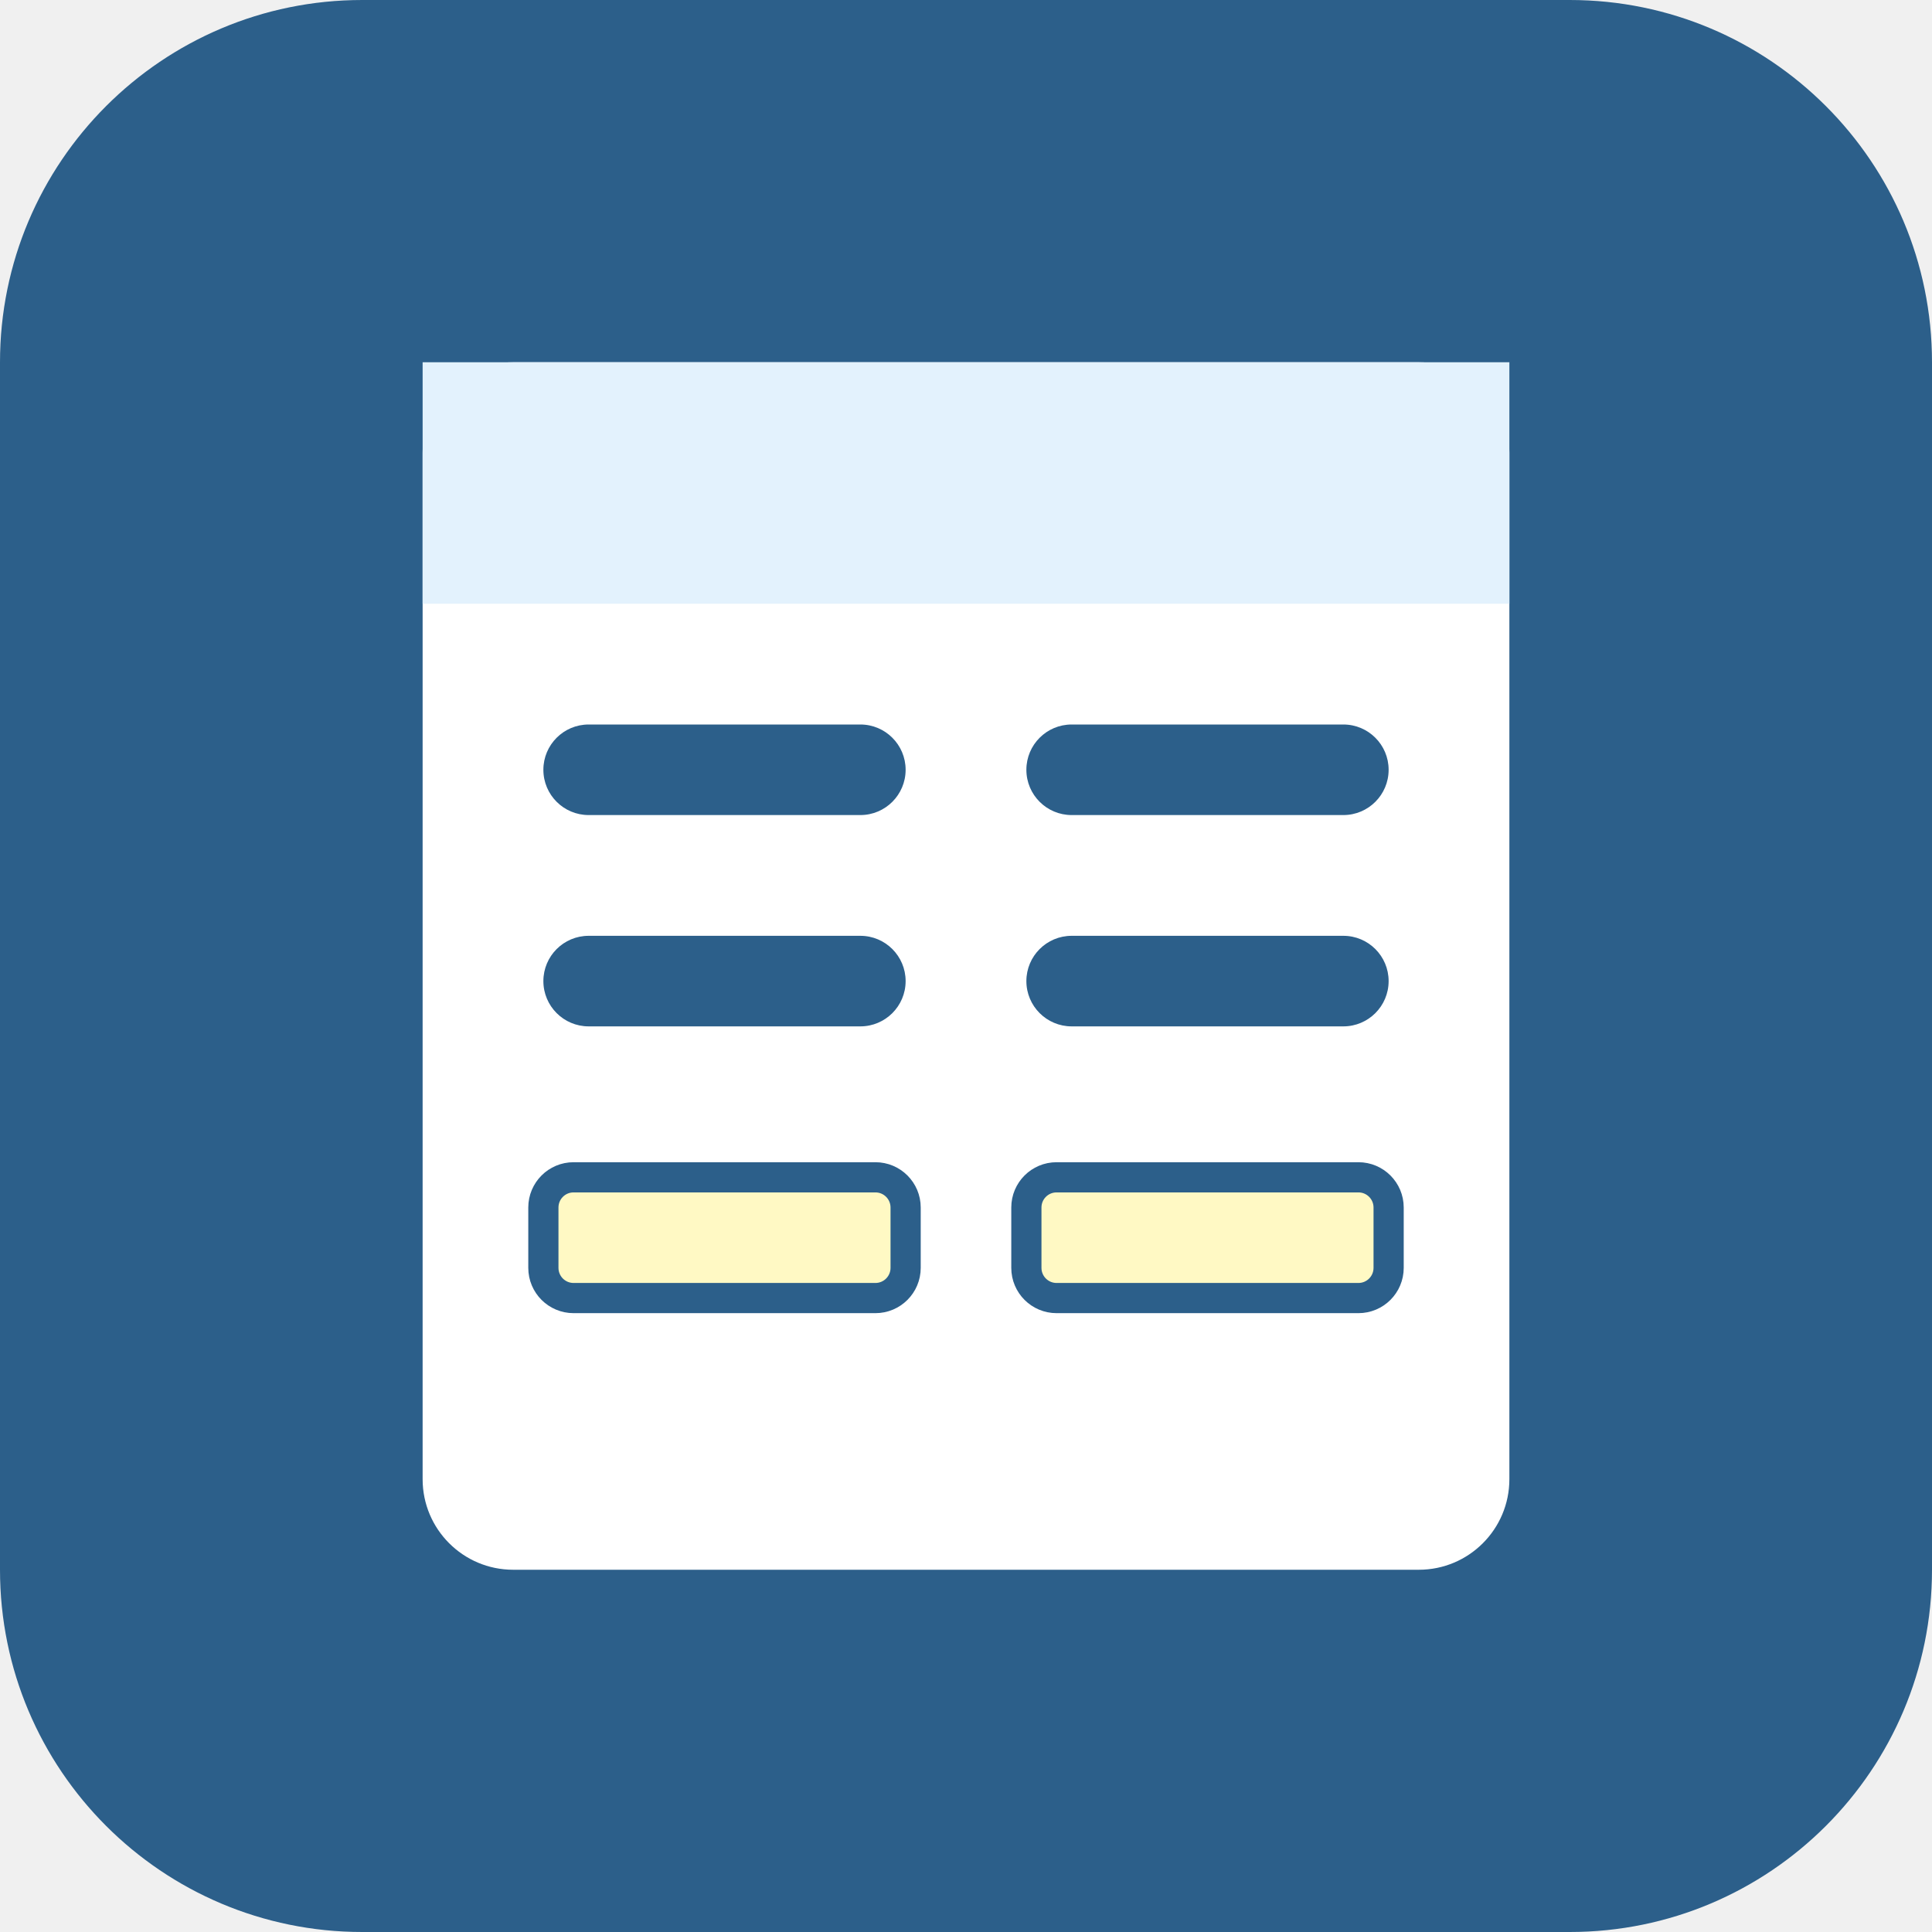
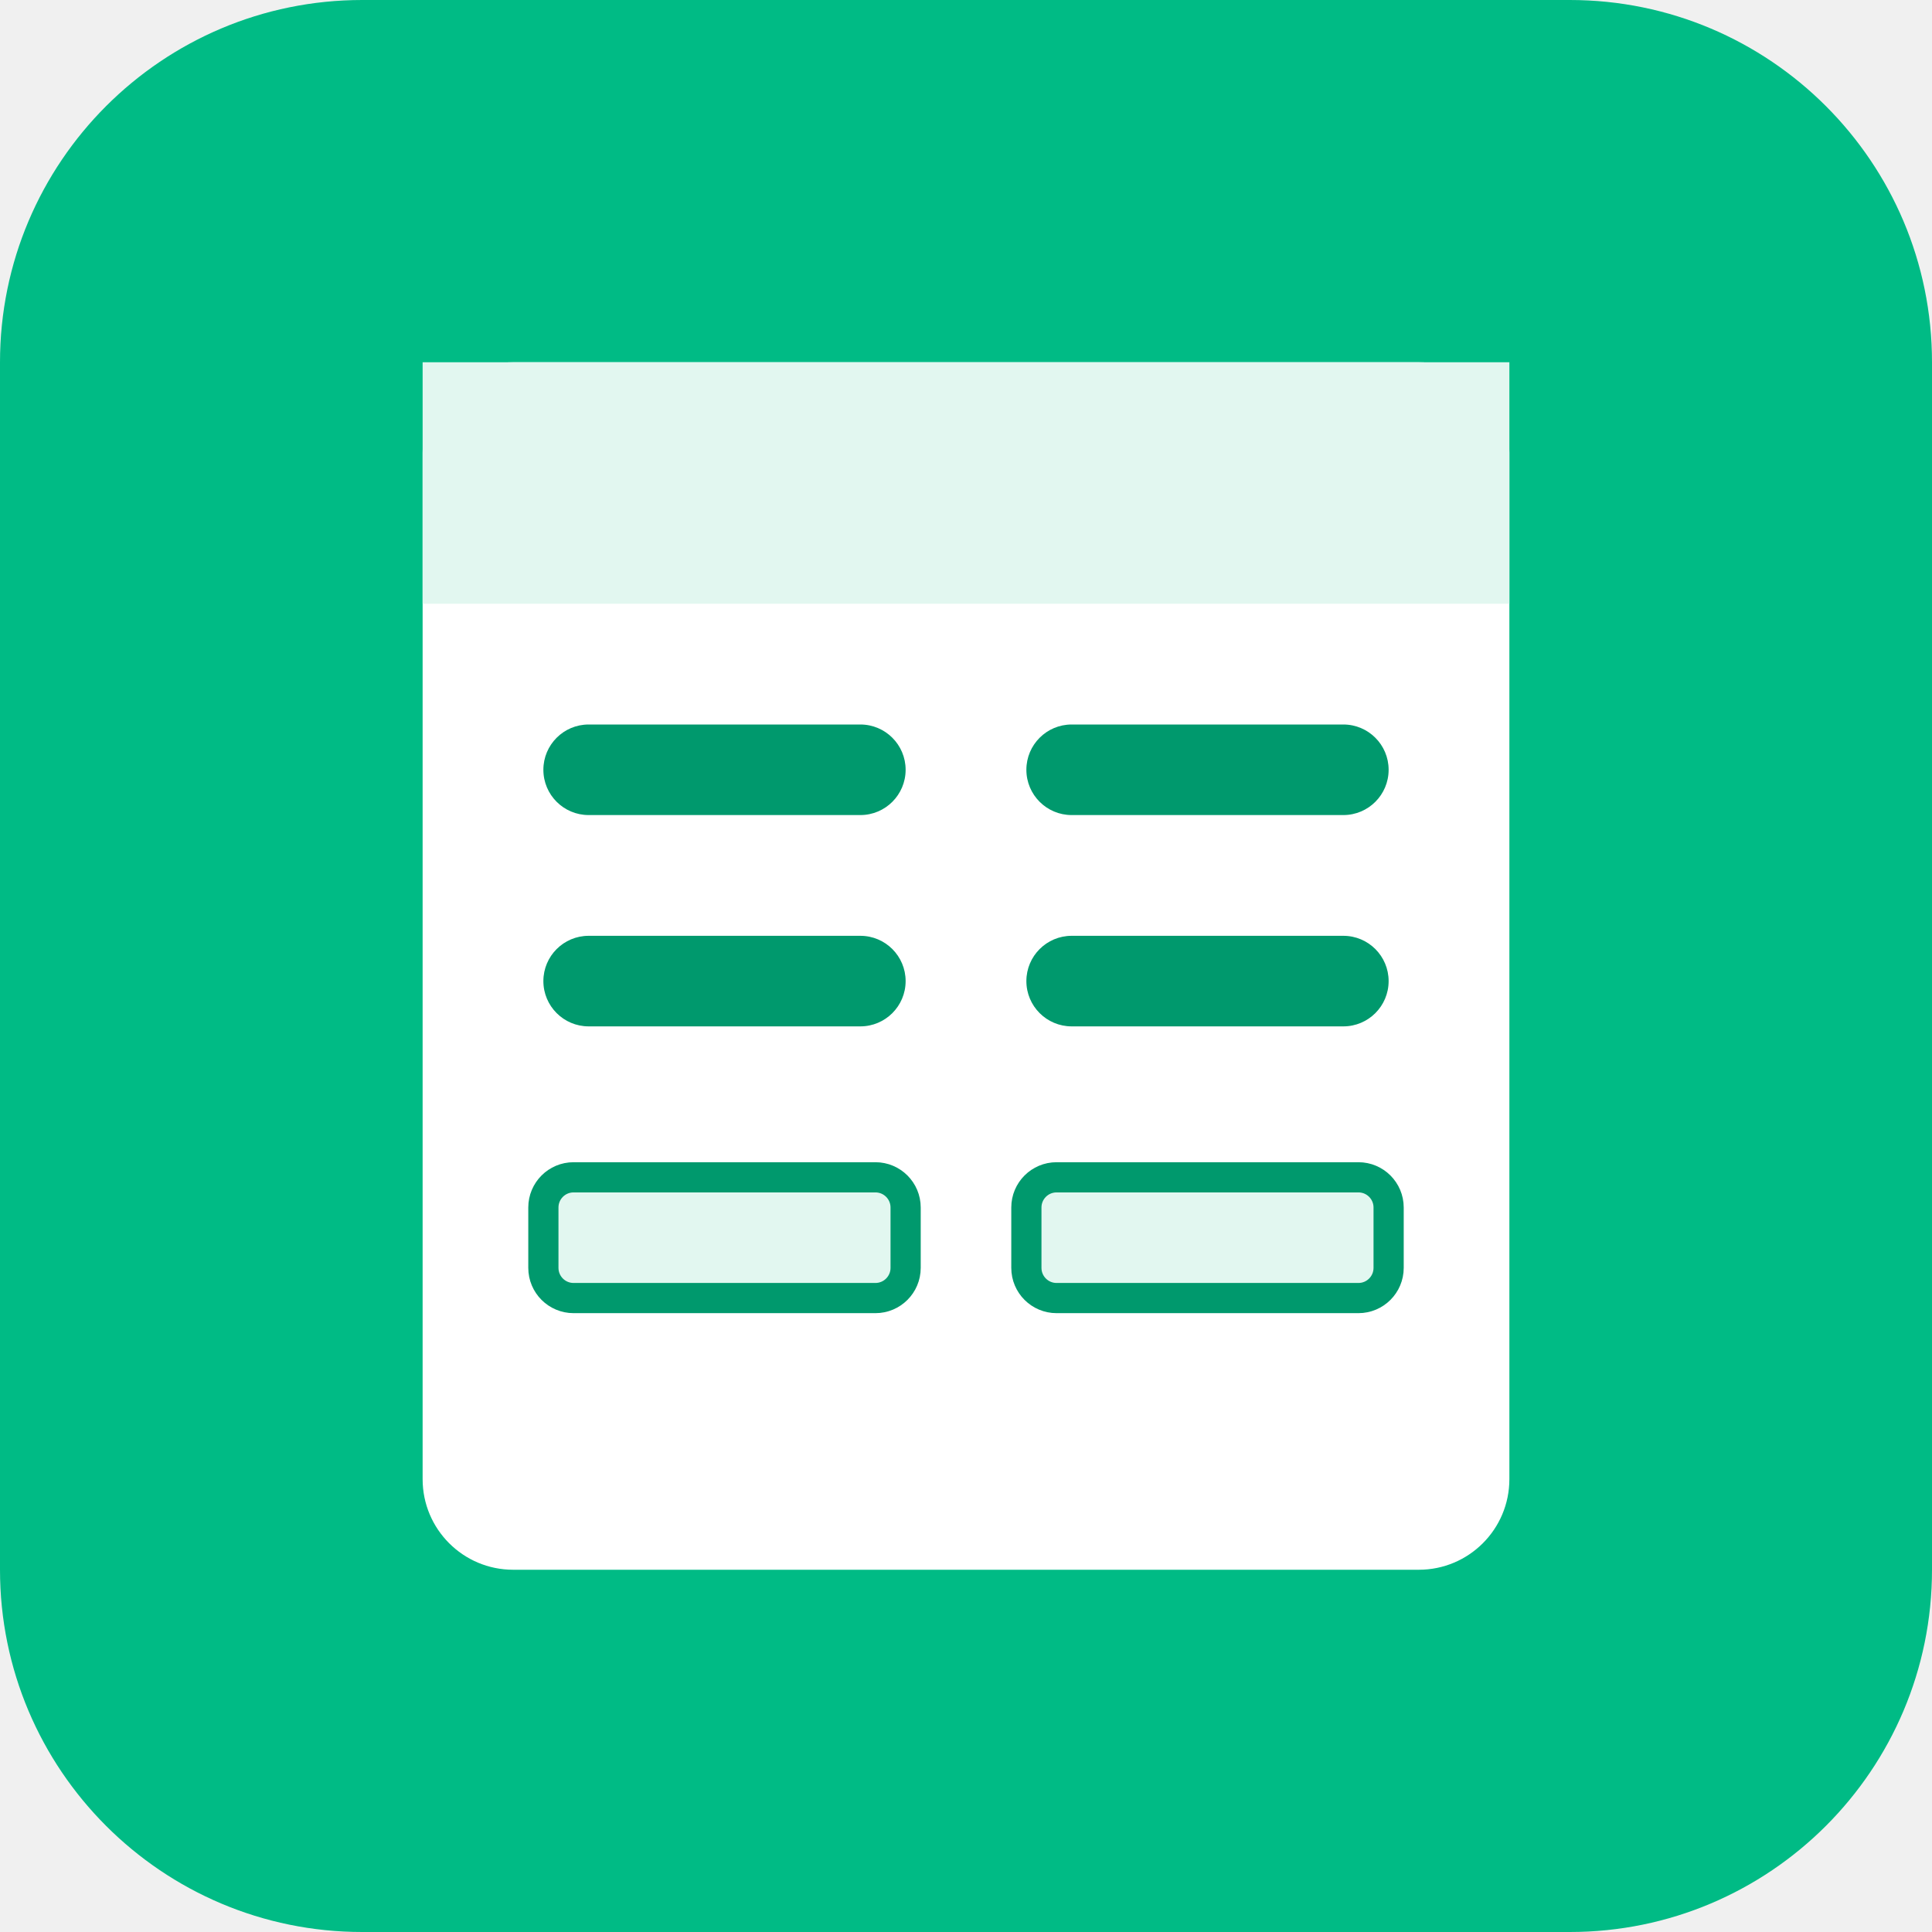
<svg xmlns="http://www.w3.org/2000/svg" viewBox="0 0 64 64">
-   <rect width="64" height="64" rx="12" fill="#2c5f8a" />
+   <rect width="64" height="64" rx="12" fill="#00bb85" />
  <rect x="14" y="12" width="36" height="40" rx="3" fill="#fff" />
-   <rect x="14" y="12" width="36" height="8" fill="#e3f2fd" />
-   <g fill="#2c5f8a">
+   <rect x="14" y="12" width="36" height="8" fill="#e2f7f0" />
+   <g fill="#00996d">
    <rect x="18" y="24" width="12" height="3" rx="1.5" />
    <rect x="34" y="24" width="12" height="3" rx="1.5" />
    <rect x="18" y="31" width="12" height="3" rx="1.5" />
    <rect x="34" y="31" width="12" height="3" rx="1.5" />
  </g>
-   <g fill="#fff9c4" stroke="#2c5f8a" stroke-width="1">
+   <g fill="#e2f7f0" stroke="#00996d" stroke-width="1">
    <rect x="18" y="39" width="12" height="4" rx="1" />
    <rect x="34" y="39" width="12" height="4" rx="1" />
  </g>
</svg>
